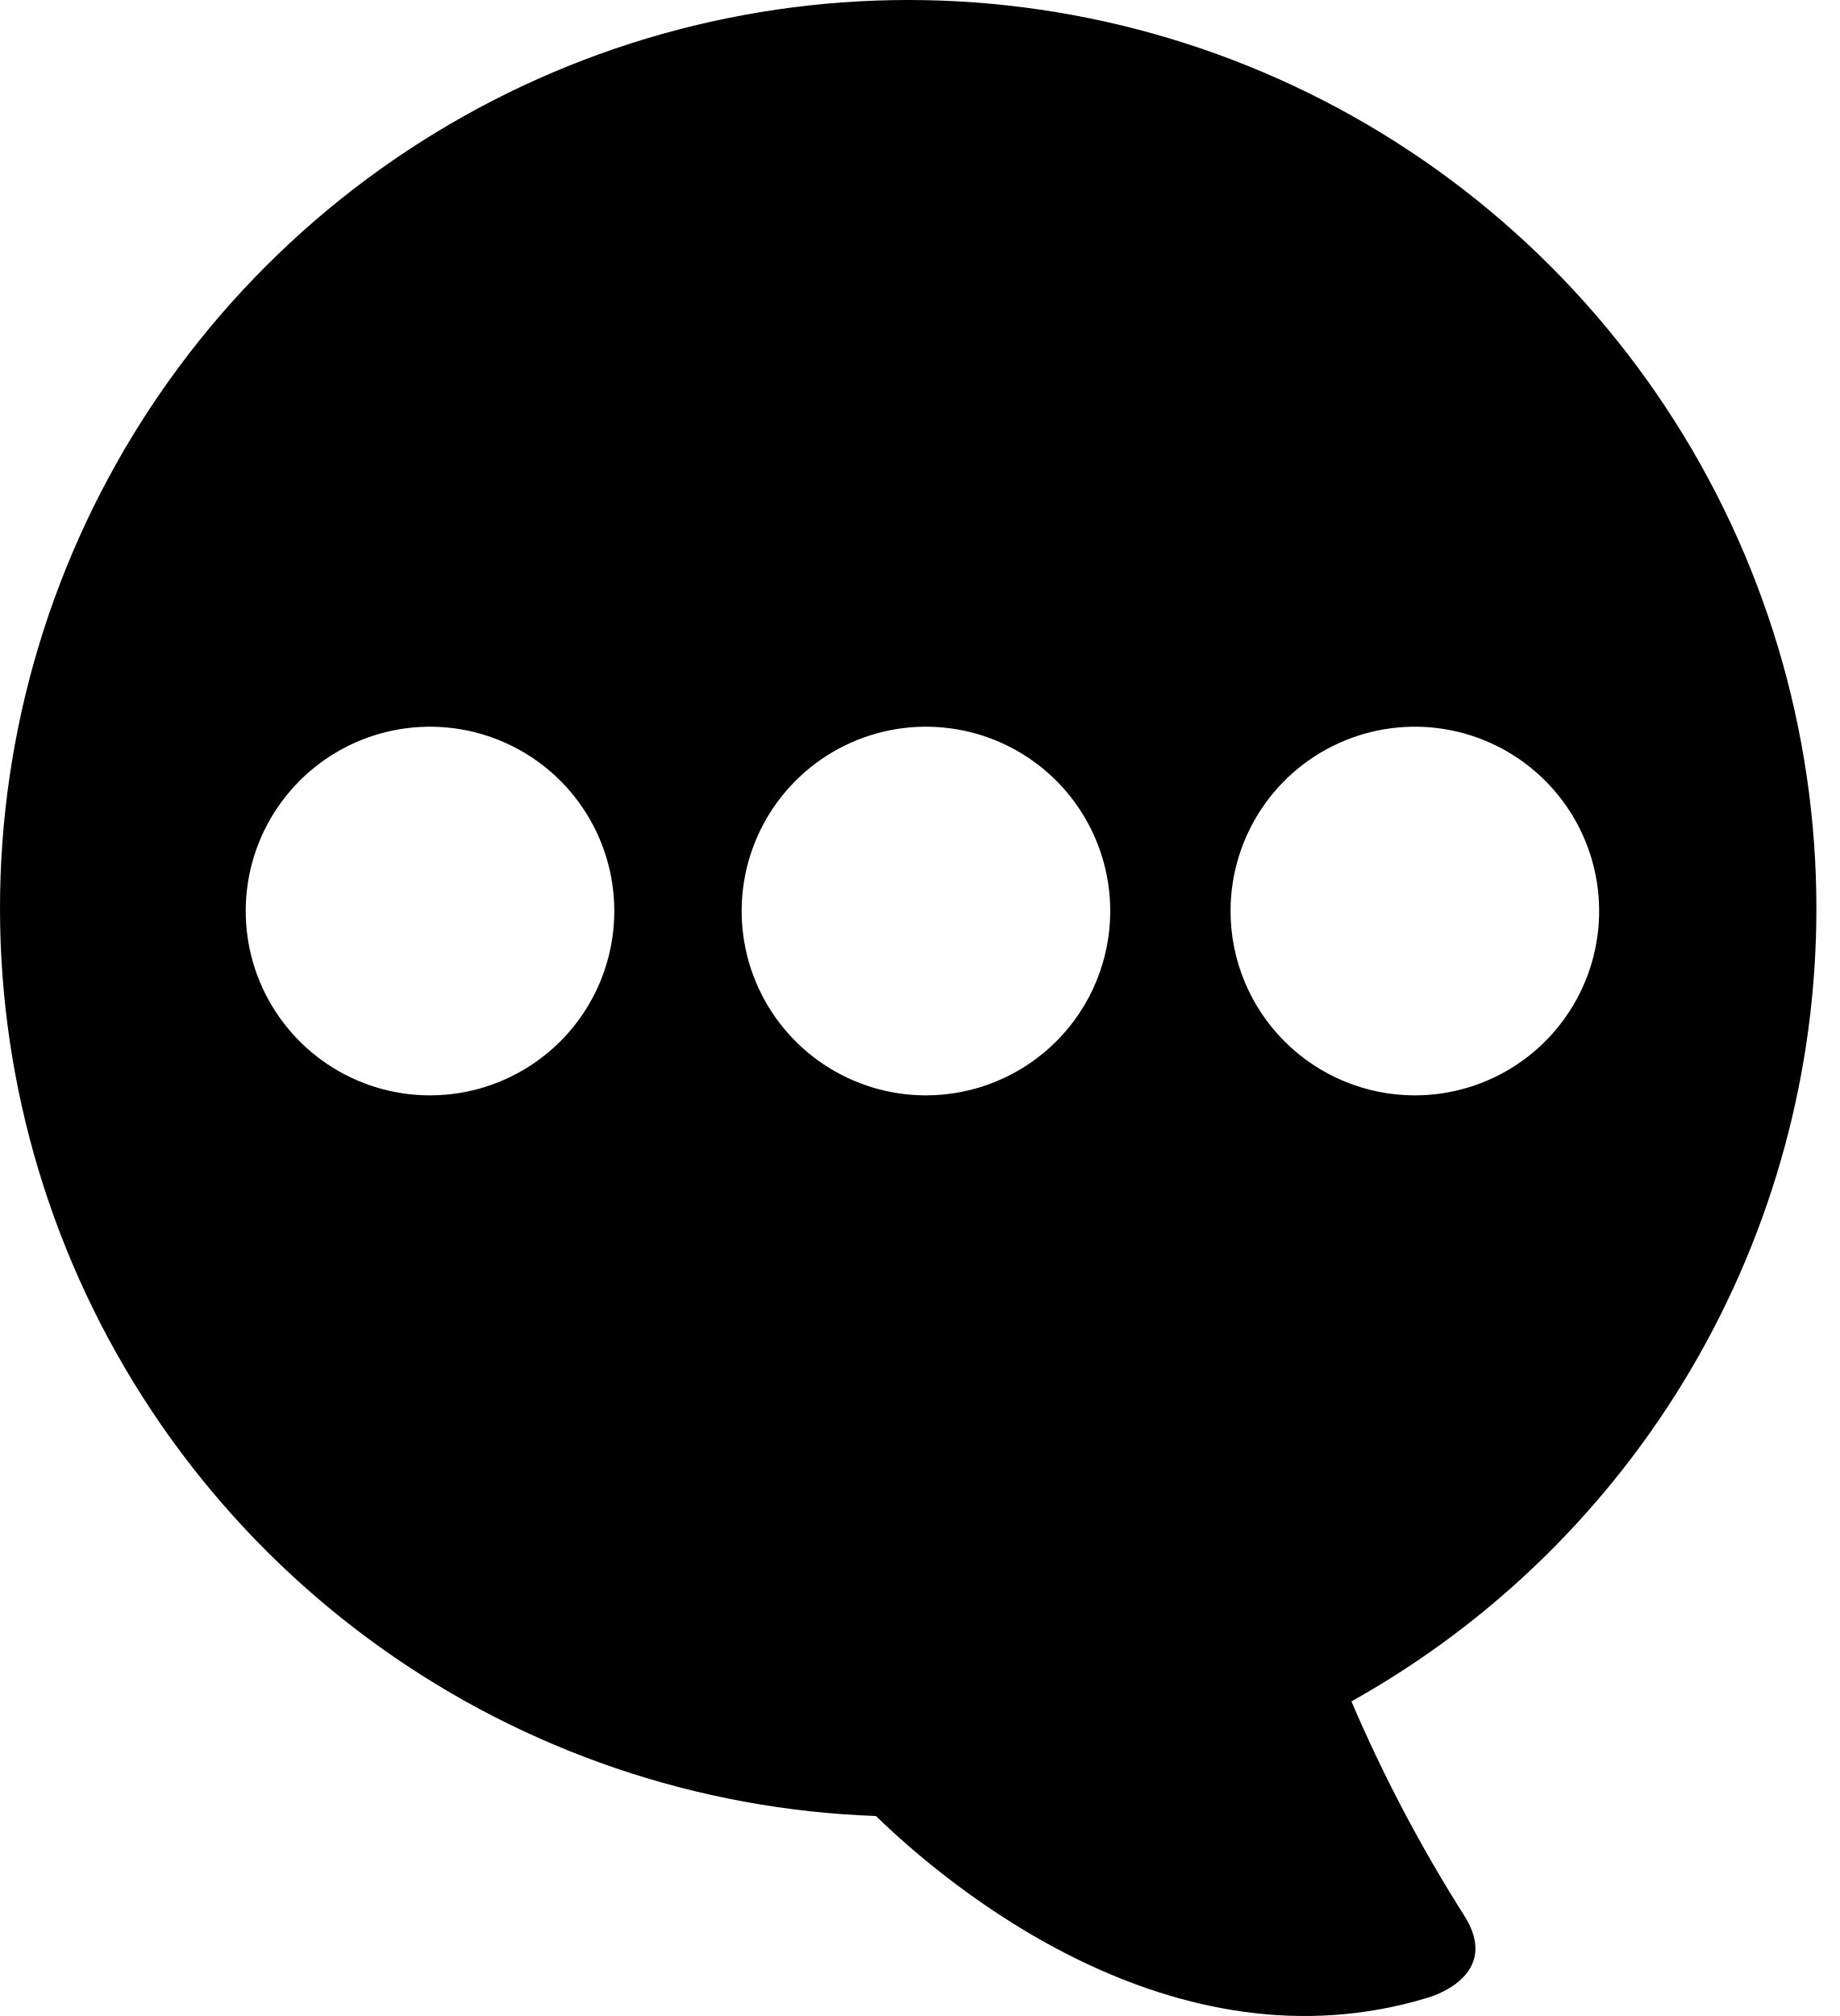
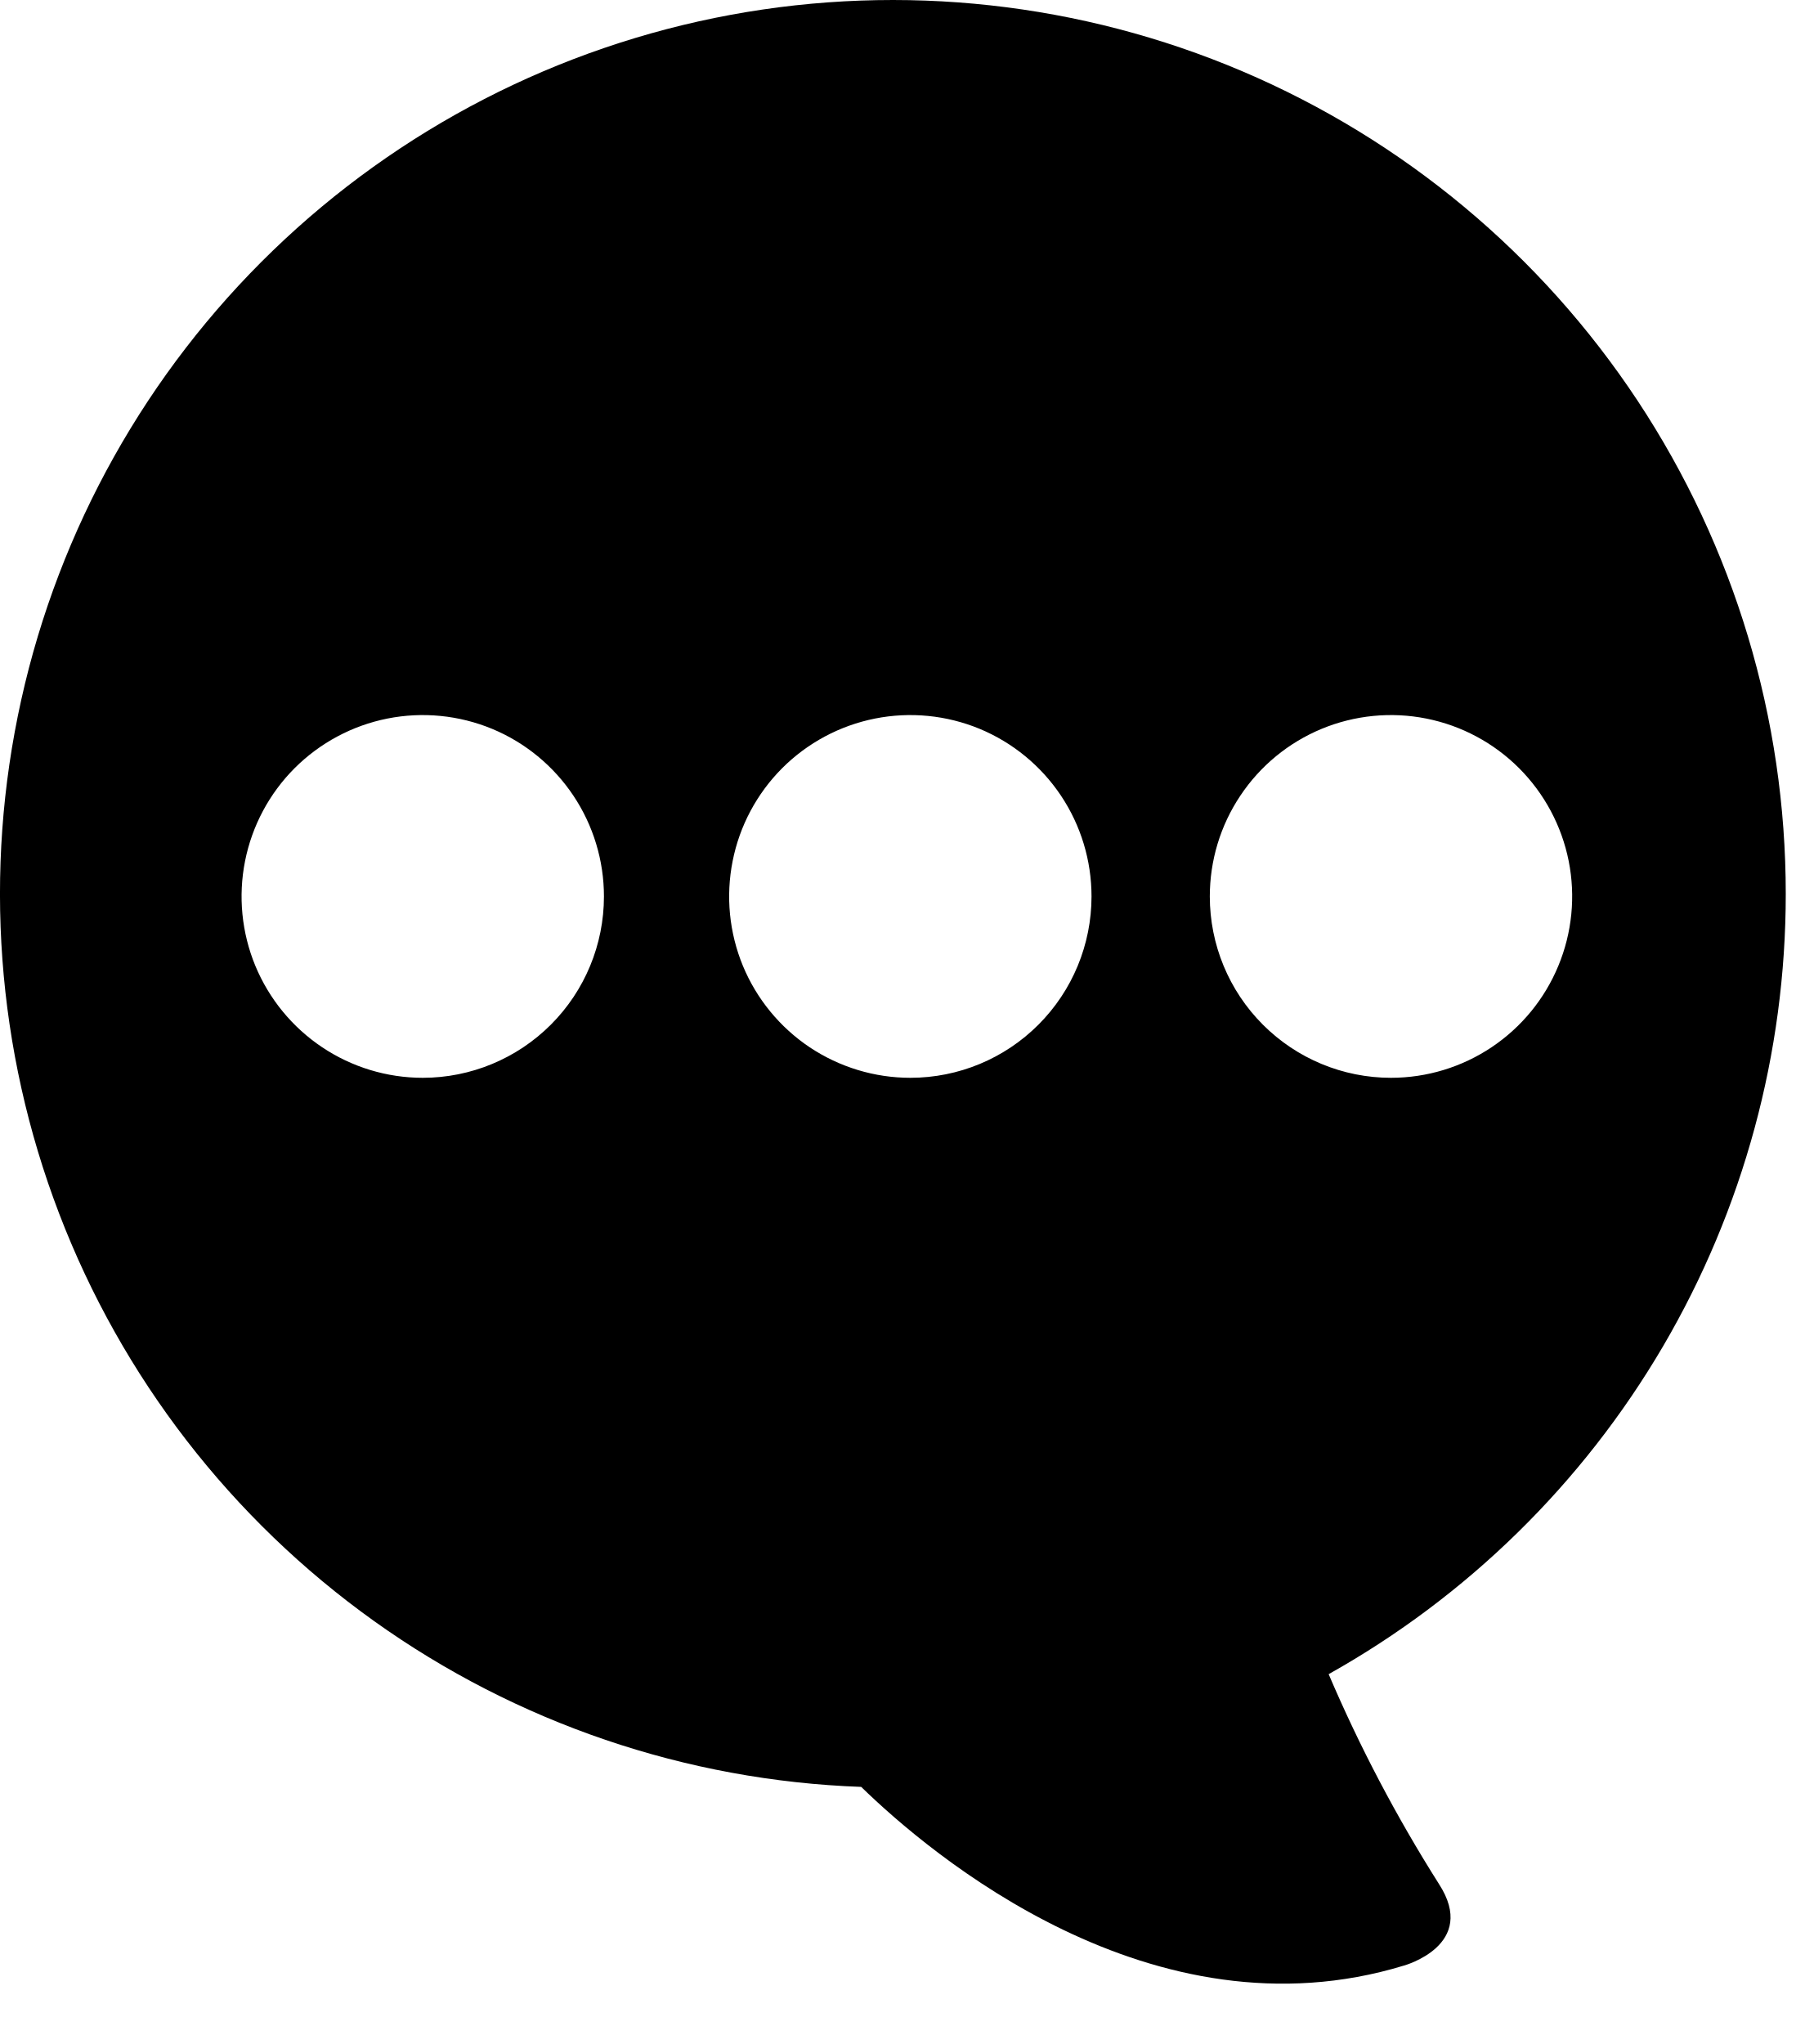
- <svg xmlns="http://www.w3.org/2000/svg" viewBox="0 0 73 80">
-   <path d="M72.087 36.057C72.089 28.982 70.01 22.063 66.107 16.162C62.205 10.261 56.652 5.638 50.141 2.871C43.629 0.104 36.448 -0.686 29.491 0.601C22.534 1.887 16.109 5.192 11.018 10.104C5.926 15.016 2.393 21.318 0.858 28.224C-0.676 35.131 -0.145 42.336 2.387 48.942C4.919 55.548 9.339 61.264 15.097 65.375C20.854 69.487 27.694 71.813 34.764 72.064C37.537 74.763 46.512 82.368 56.672 79.271C56.672 79.271 59.695 78.444 58.083 75.971C56.376 73.277 54.888 70.449 53.634 67.516C59.23 64.388 63.891 59.824 67.135 54.294C70.378 48.764 72.088 42.468 72.087 36.057V36.057ZM17.066 43.467C15.619 43.467 14.205 43.038 13.002 42.234C11.799 41.43 10.862 40.288 10.308 38.951C9.754 37.615 9.61 36.144 9.892 34.725C10.174 33.306 10.871 32.003 11.894 30.98C12.917 29.957 14.22 29.261 15.639 28.978C17.058 28.696 18.528 28.841 19.865 29.395C21.201 29.948 22.344 30.886 23.148 32.088C23.951 33.291 24.38 34.705 24.38 36.152C24.38 38.092 23.61 39.953 22.238 41.324C20.866 42.696 19.006 43.467 17.066 43.467V43.467ZM36.75 43.467C35.303 43.467 33.889 43.038 32.686 42.235C31.483 41.431 30.545 40.289 29.991 38.953C29.437 37.616 29.292 36.145 29.574 34.727C29.856 33.307 30.552 32.004 31.575 30.981C32.598 29.958 33.901 29.261 35.32 28.978C36.739 28.696 38.21 28.841 39.547 29.394C40.883 29.948 42.026 30.885 42.83 32.088C43.633 33.291 44.062 34.705 44.062 36.152C44.062 38.092 43.292 39.952 41.921 41.323C40.55 42.695 38.69 43.466 36.75 43.467V43.467ZM48.837 36.152C48.837 34.705 49.266 33.291 50.069 32.088C50.873 30.886 52.015 29.948 53.352 29.395C54.688 28.841 56.159 28.696 57.578 28.978C58.997 29.261 60.3 29.957 61.323 30.98C62.346 32.003 63.043 33.306 63.325 34.725C63.607 36.144 63.462 37.615 62.909 38.951C62.355 40.288 61.417 41.43 60.215 42.234C59.012 43.038 57.598 43.467 56.151 43.467C54.211 43.467 52.351 42.696 50.979 41.324C49.607 39.953 48.837 38.092 48.837 36.152Z" fill="black" />
+ <svg xmlns="http://www.w3.org/2000/svg" viewBox="0 0 29 33">
+   <path d="M28.835 14.434C28.836 11.602 28.004 8.832 26.443 6.47C24.882 4.108 22.661 2.257 20.056 1.149C17.452 0.042 14.579 -0.274 11.796 0.24C9.014 0.755 6.444 2.078 4.407 4.045C2.371 6.011 0.957 8.534 0.343 11.299C-0.271 14.064 -0.058 16.948 0.955 19.593C1.968 22.238 3.736 24.525 6.039 26.171C8.342 27.817 11.078 28.748 13.906 28.849C15.015 29.93 18.605 32.974 22.669 31.734C22.669 31.734 23.878 31.403 23.233 30.413C22.55 29.334 21.955 28.203 21.454 27.029C23.692 25.776 25.556 23.949 26.854 21.735C28.151 19.521 28.835 17.001 28.835 14.434ZM6.826 17.401C6.248 17.401 5.682 17.229 5.201 16.907C4.72 16.585 4.345 16.128 4.123 15.593C3.902 15.058 3.844 14.469 3.957 13.901C4.07 13.333 4.348 12.812 4.757 12.402C5.167 11.993 5.688 11.714 6.255 11.601C6.823 11.488 7.411 11.546 7.946 11.767C8.481 11.989 8.937 12.364 9.259 12.846C9.58 13.327 9.752 13.893 9.752 14.473C9.752 15.249 9.444 15.994 8.895 16.543C8.346 17.092 7.602 17.401 6.826 17.401ZM14.7 17.401C14.121 17.401 13.556 17.229 13.074 16.908C12.593 16.586 12.218 16.129 11.996 15.594C11.775 15.059 11.717 14.47 11.83 13.902C11.942 13.334 12.221 12.812 12.63 12.402C13.039 11.993 13.561 11.714 14.128 11.601C14.696 11.488 15.284 11.546 15.819 11.767C16.353 11.989 16.81 12.364 17.132 12.846C17.453 13.327 17.625 13.893 17.625 14.473C17.625 15.249 17.317 15.994 16.768 16.543C16.22 17.092 15.476 17.401 14.7 17.401ZM19.535 14.473C19.535 13.893 19.706 13.327 20.028 12.846C20.349 12.364 20.806 11.989 21.341 11.767C21.875 11.546 22.464 11.488 23.031 11.601C23.599 11.714 24.12 11.993 24.529 12.402C24.938 12.812 25.217 13.333 25.33 13.901C25.443 14.469 25.385 15.058 25.163 15.593C24.942 16.128 24.567 16.585 24.086 16.907C23.605 17.229 23.039 17.401 22.46 17.401C21.684 17.401 20.94 17.092 20.392 16.543C19.843 15.994 19.535 15.249 19.535 14.473Z" />
</svg>
